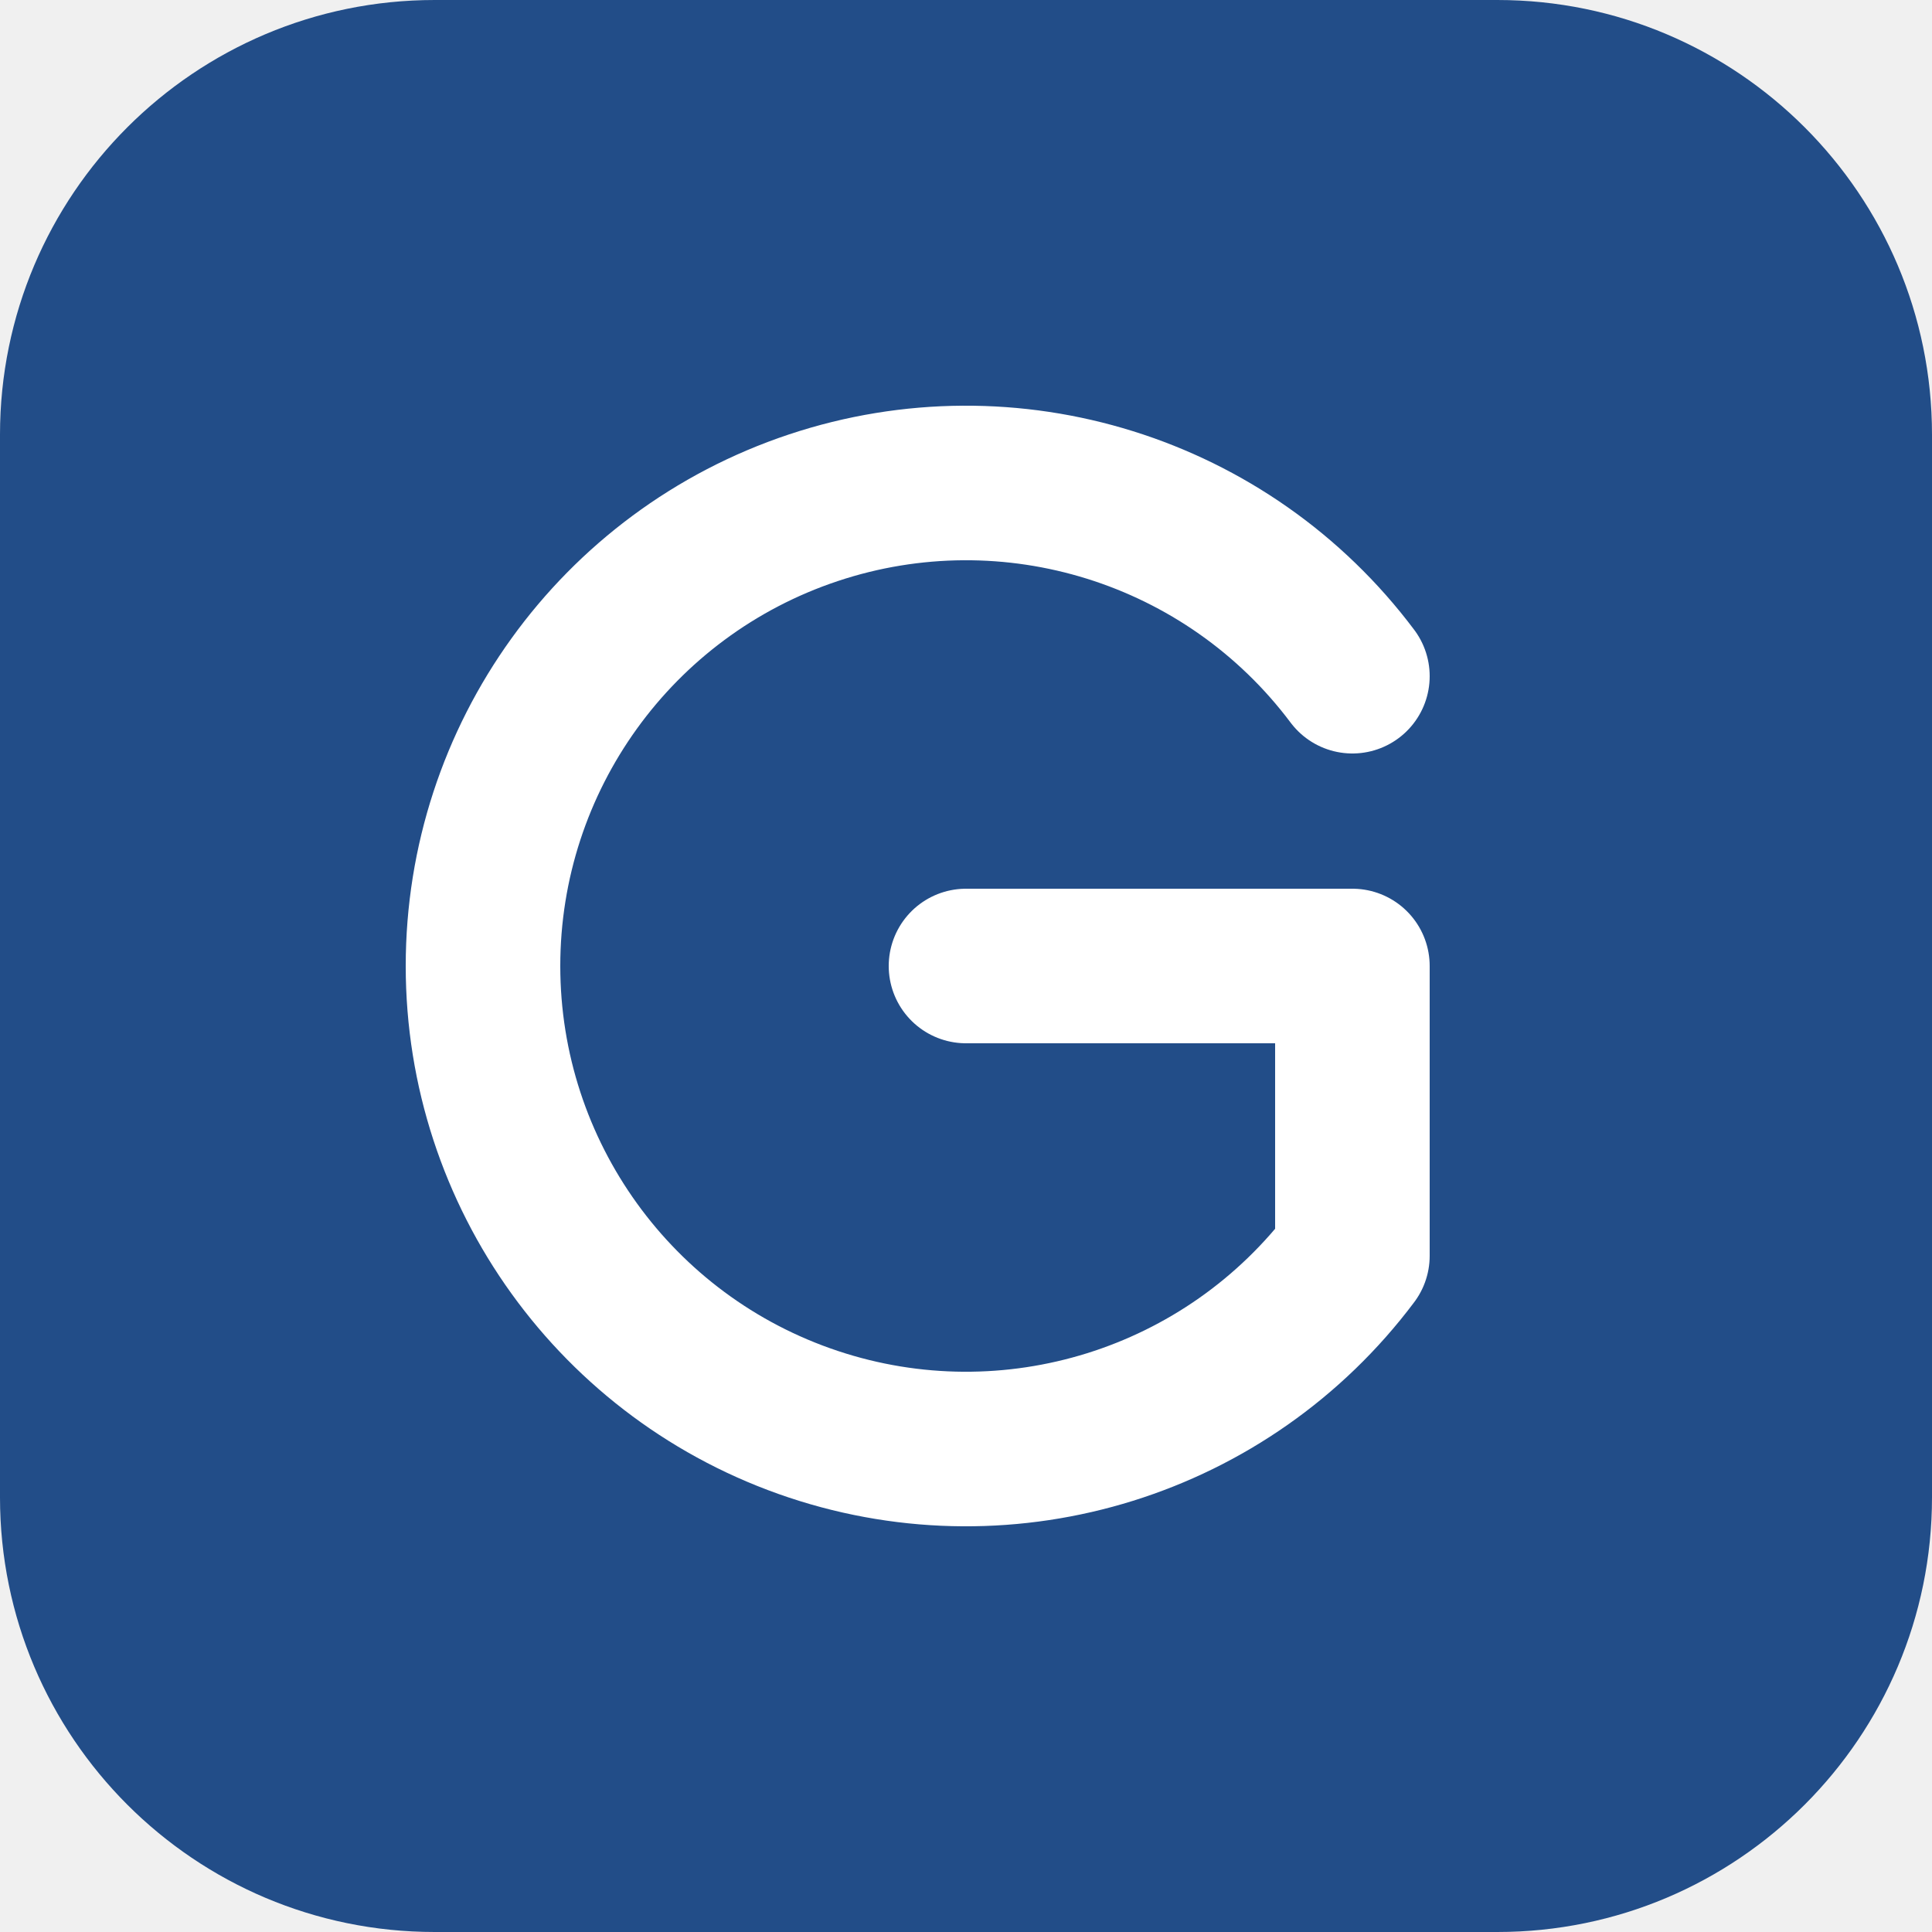
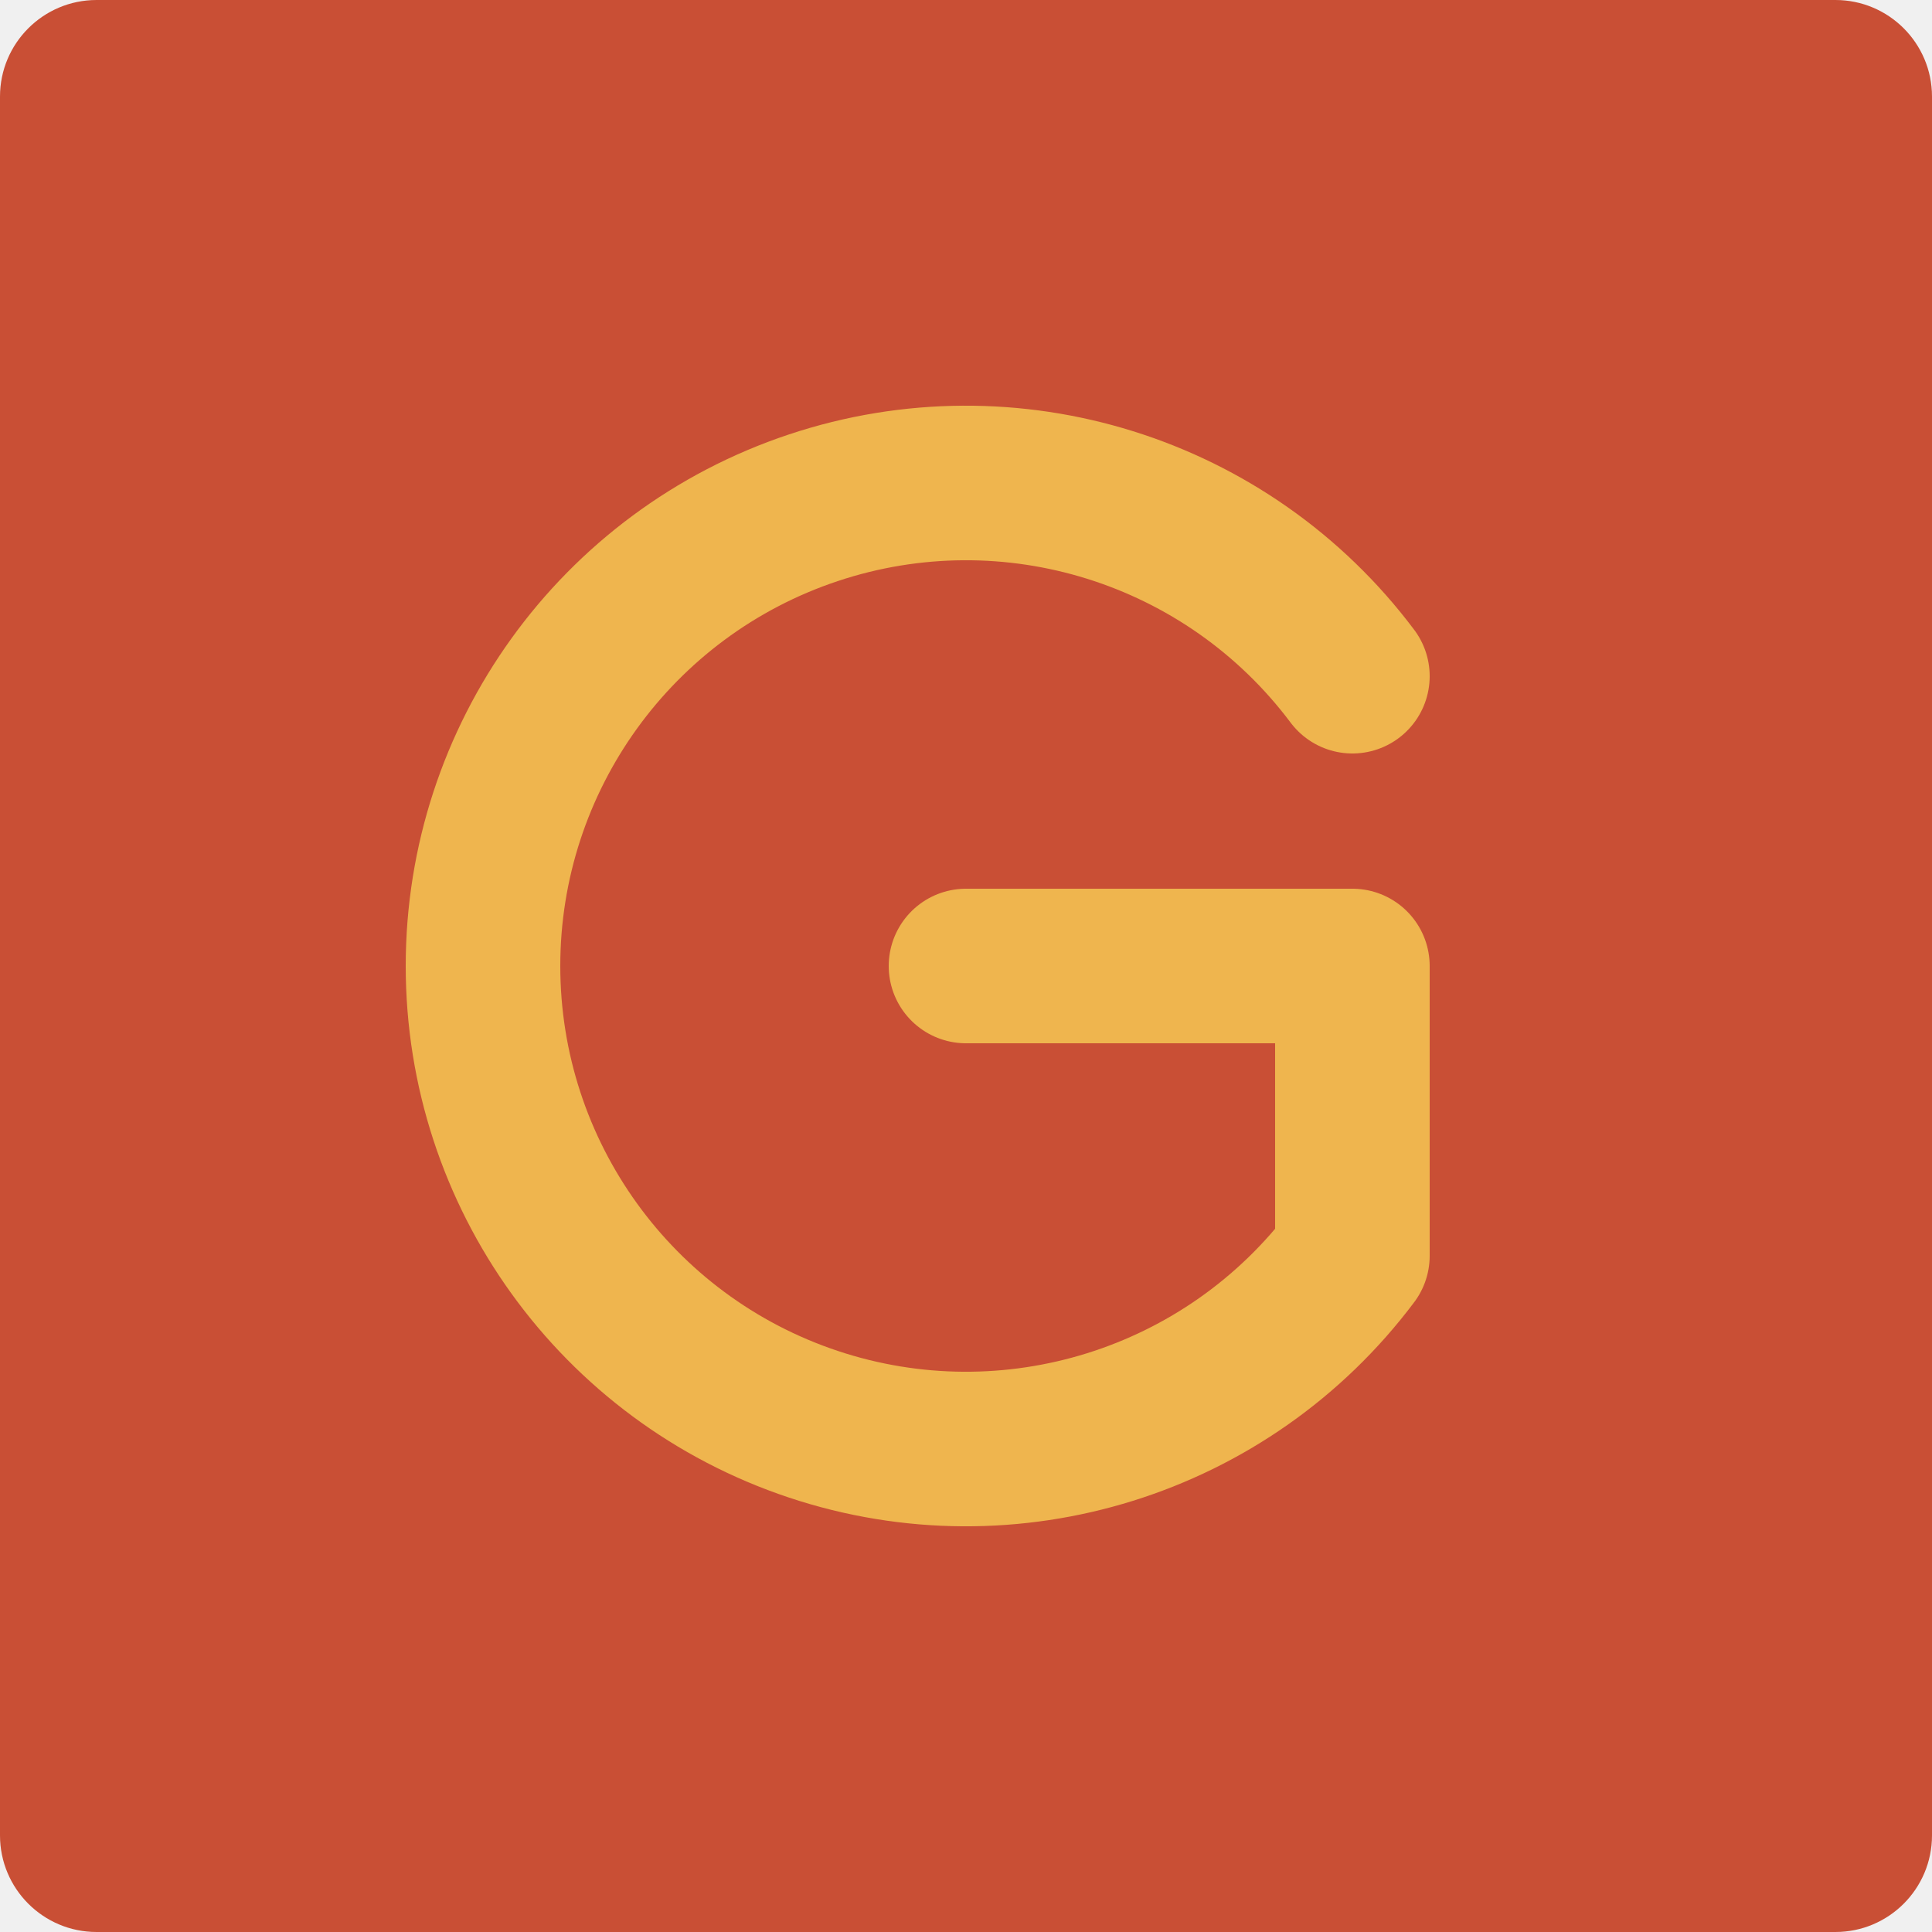
<svg xmlns="http://www.w3.org/2000/svg" width="40" height="40" viewBox="0 0 40 40">
-   <rect width="40" height="40" rx="9" fill="#224d88" />
-   <path d="M28 14a10 10 0 1 0 0 12v-6h-8" fill="none" stroke="#fff" stroke-width="3.2" stroke-linecap="round" stroke-linejoin="round" />
+   <rect width="40" height="40" rx="2" fill="#c94f35" />
+   <path d="M28 14a10 10 0 1 0 0 12v-6h-8" fill="none" stroke="#efb54e" stroke-width="3.2" stroke-linecap="round" stroke-linejoin="round" />
</svg>
